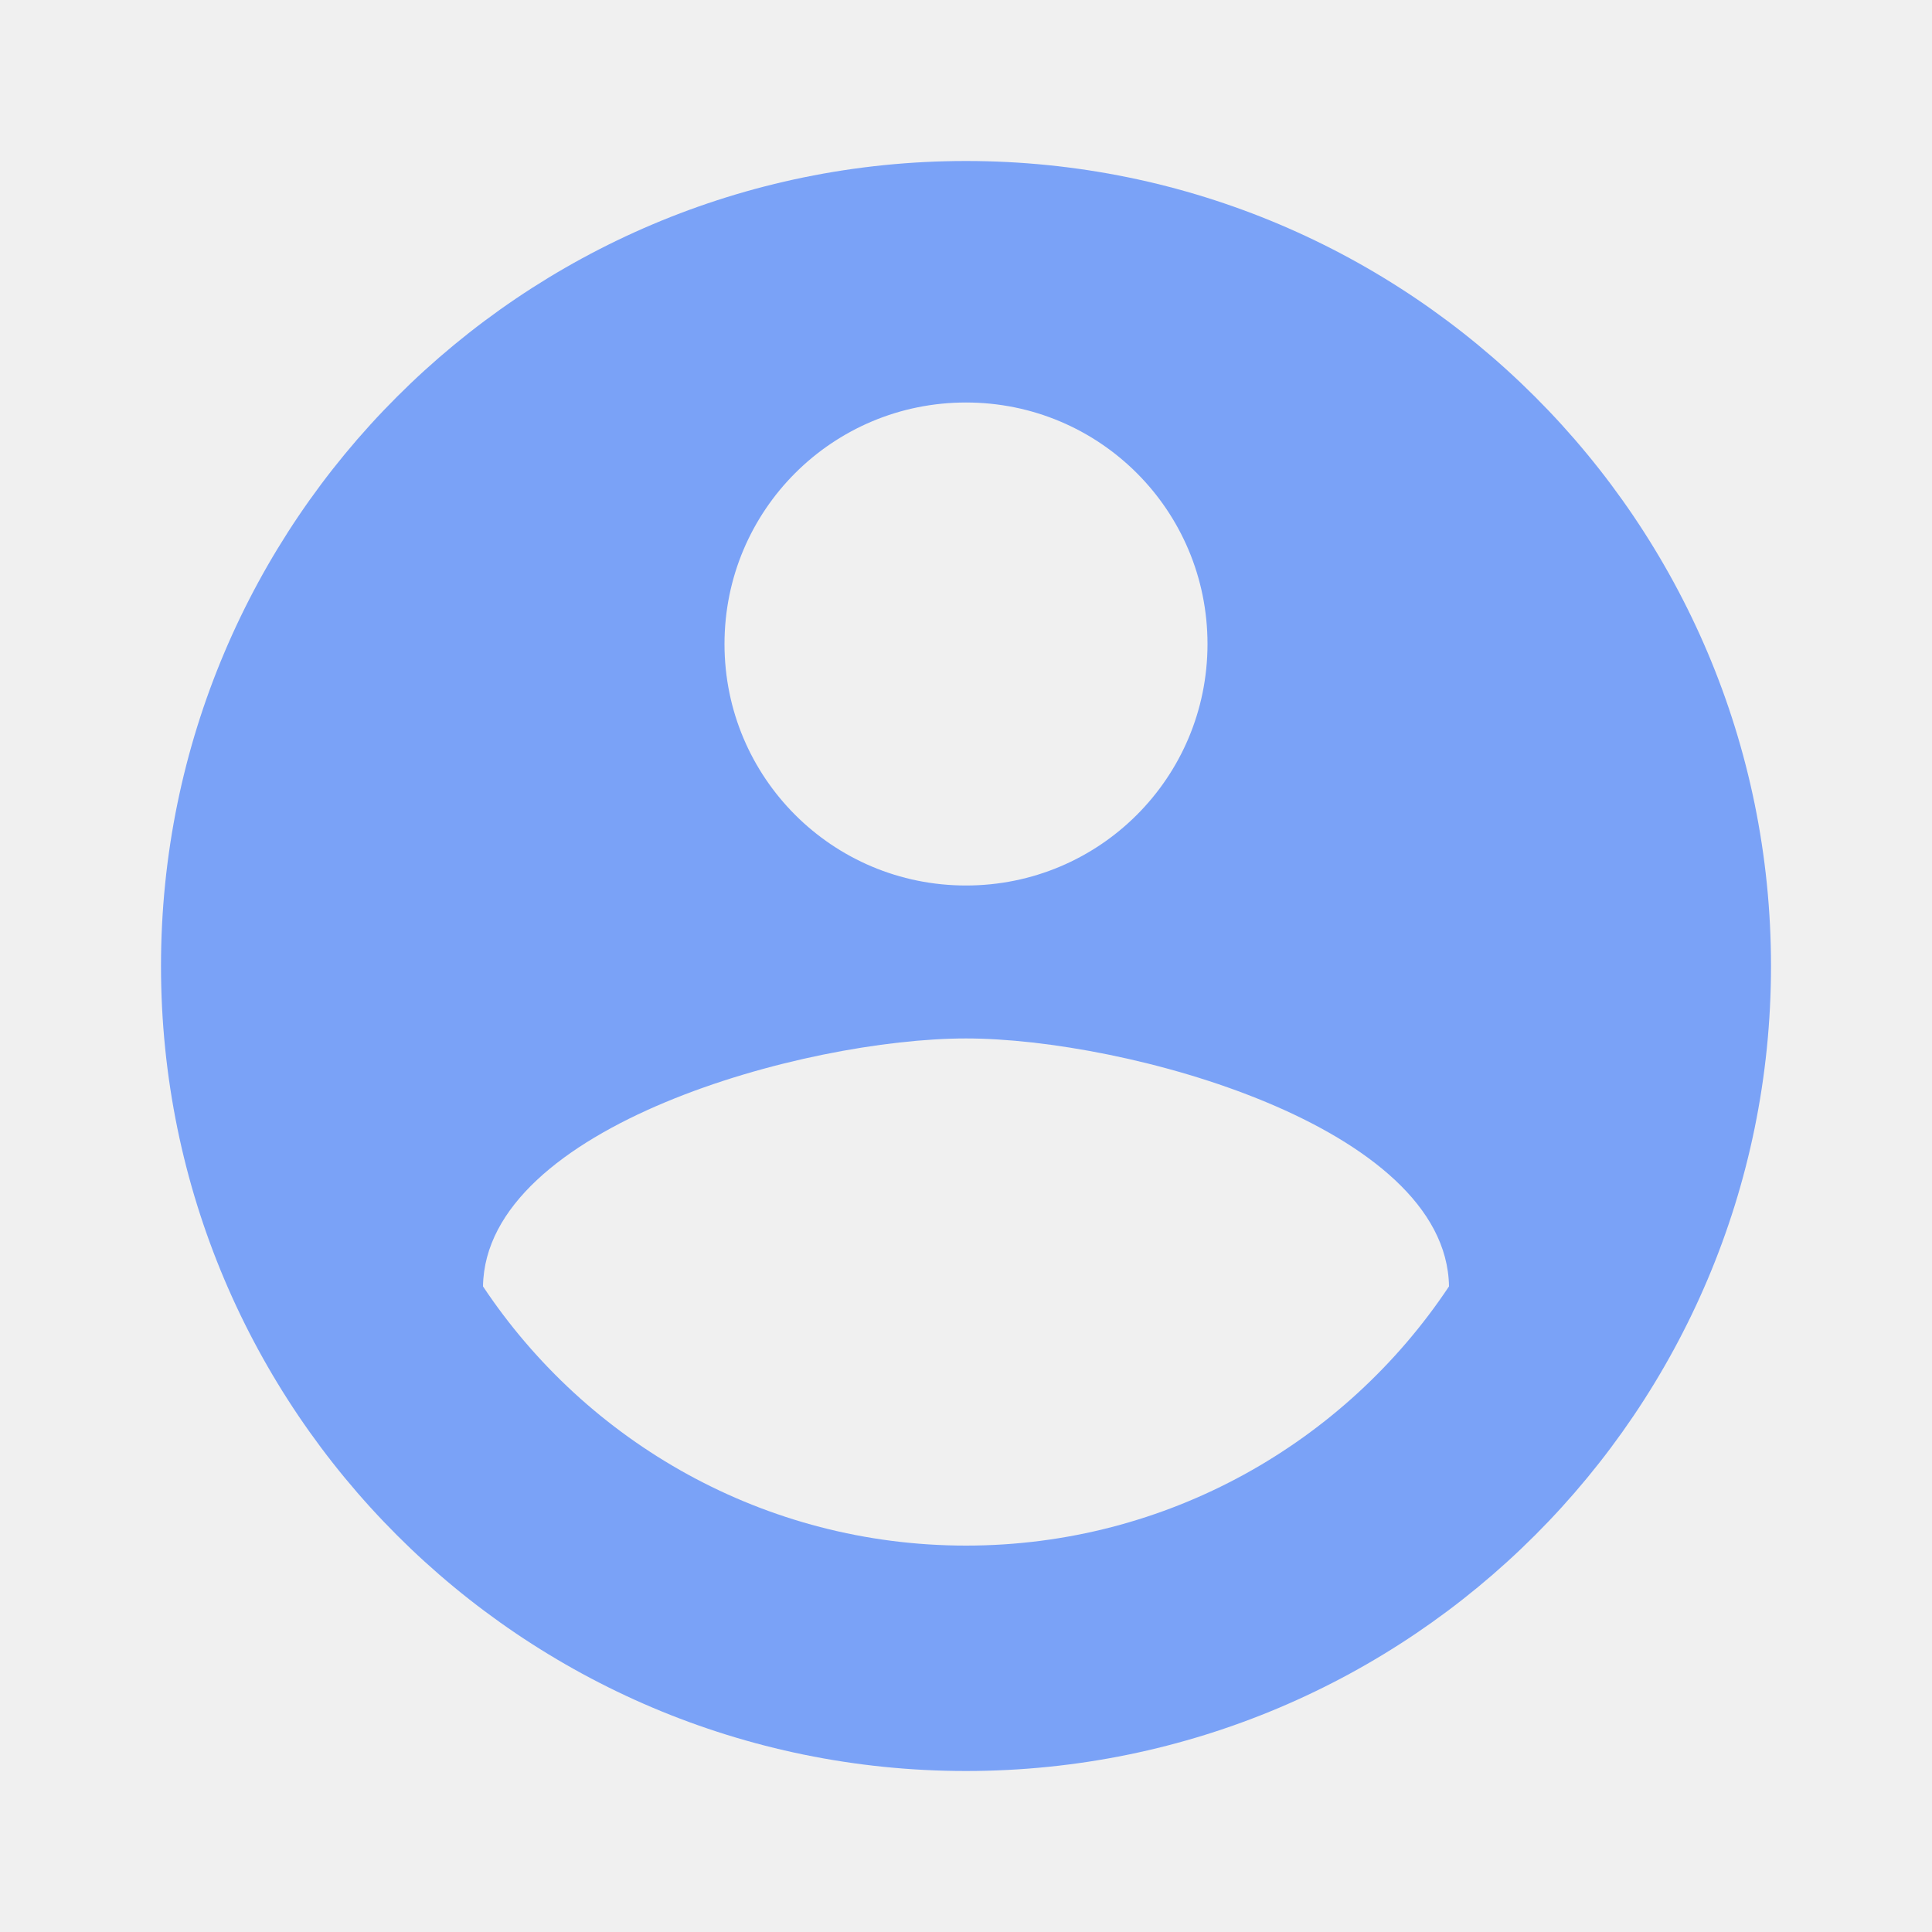
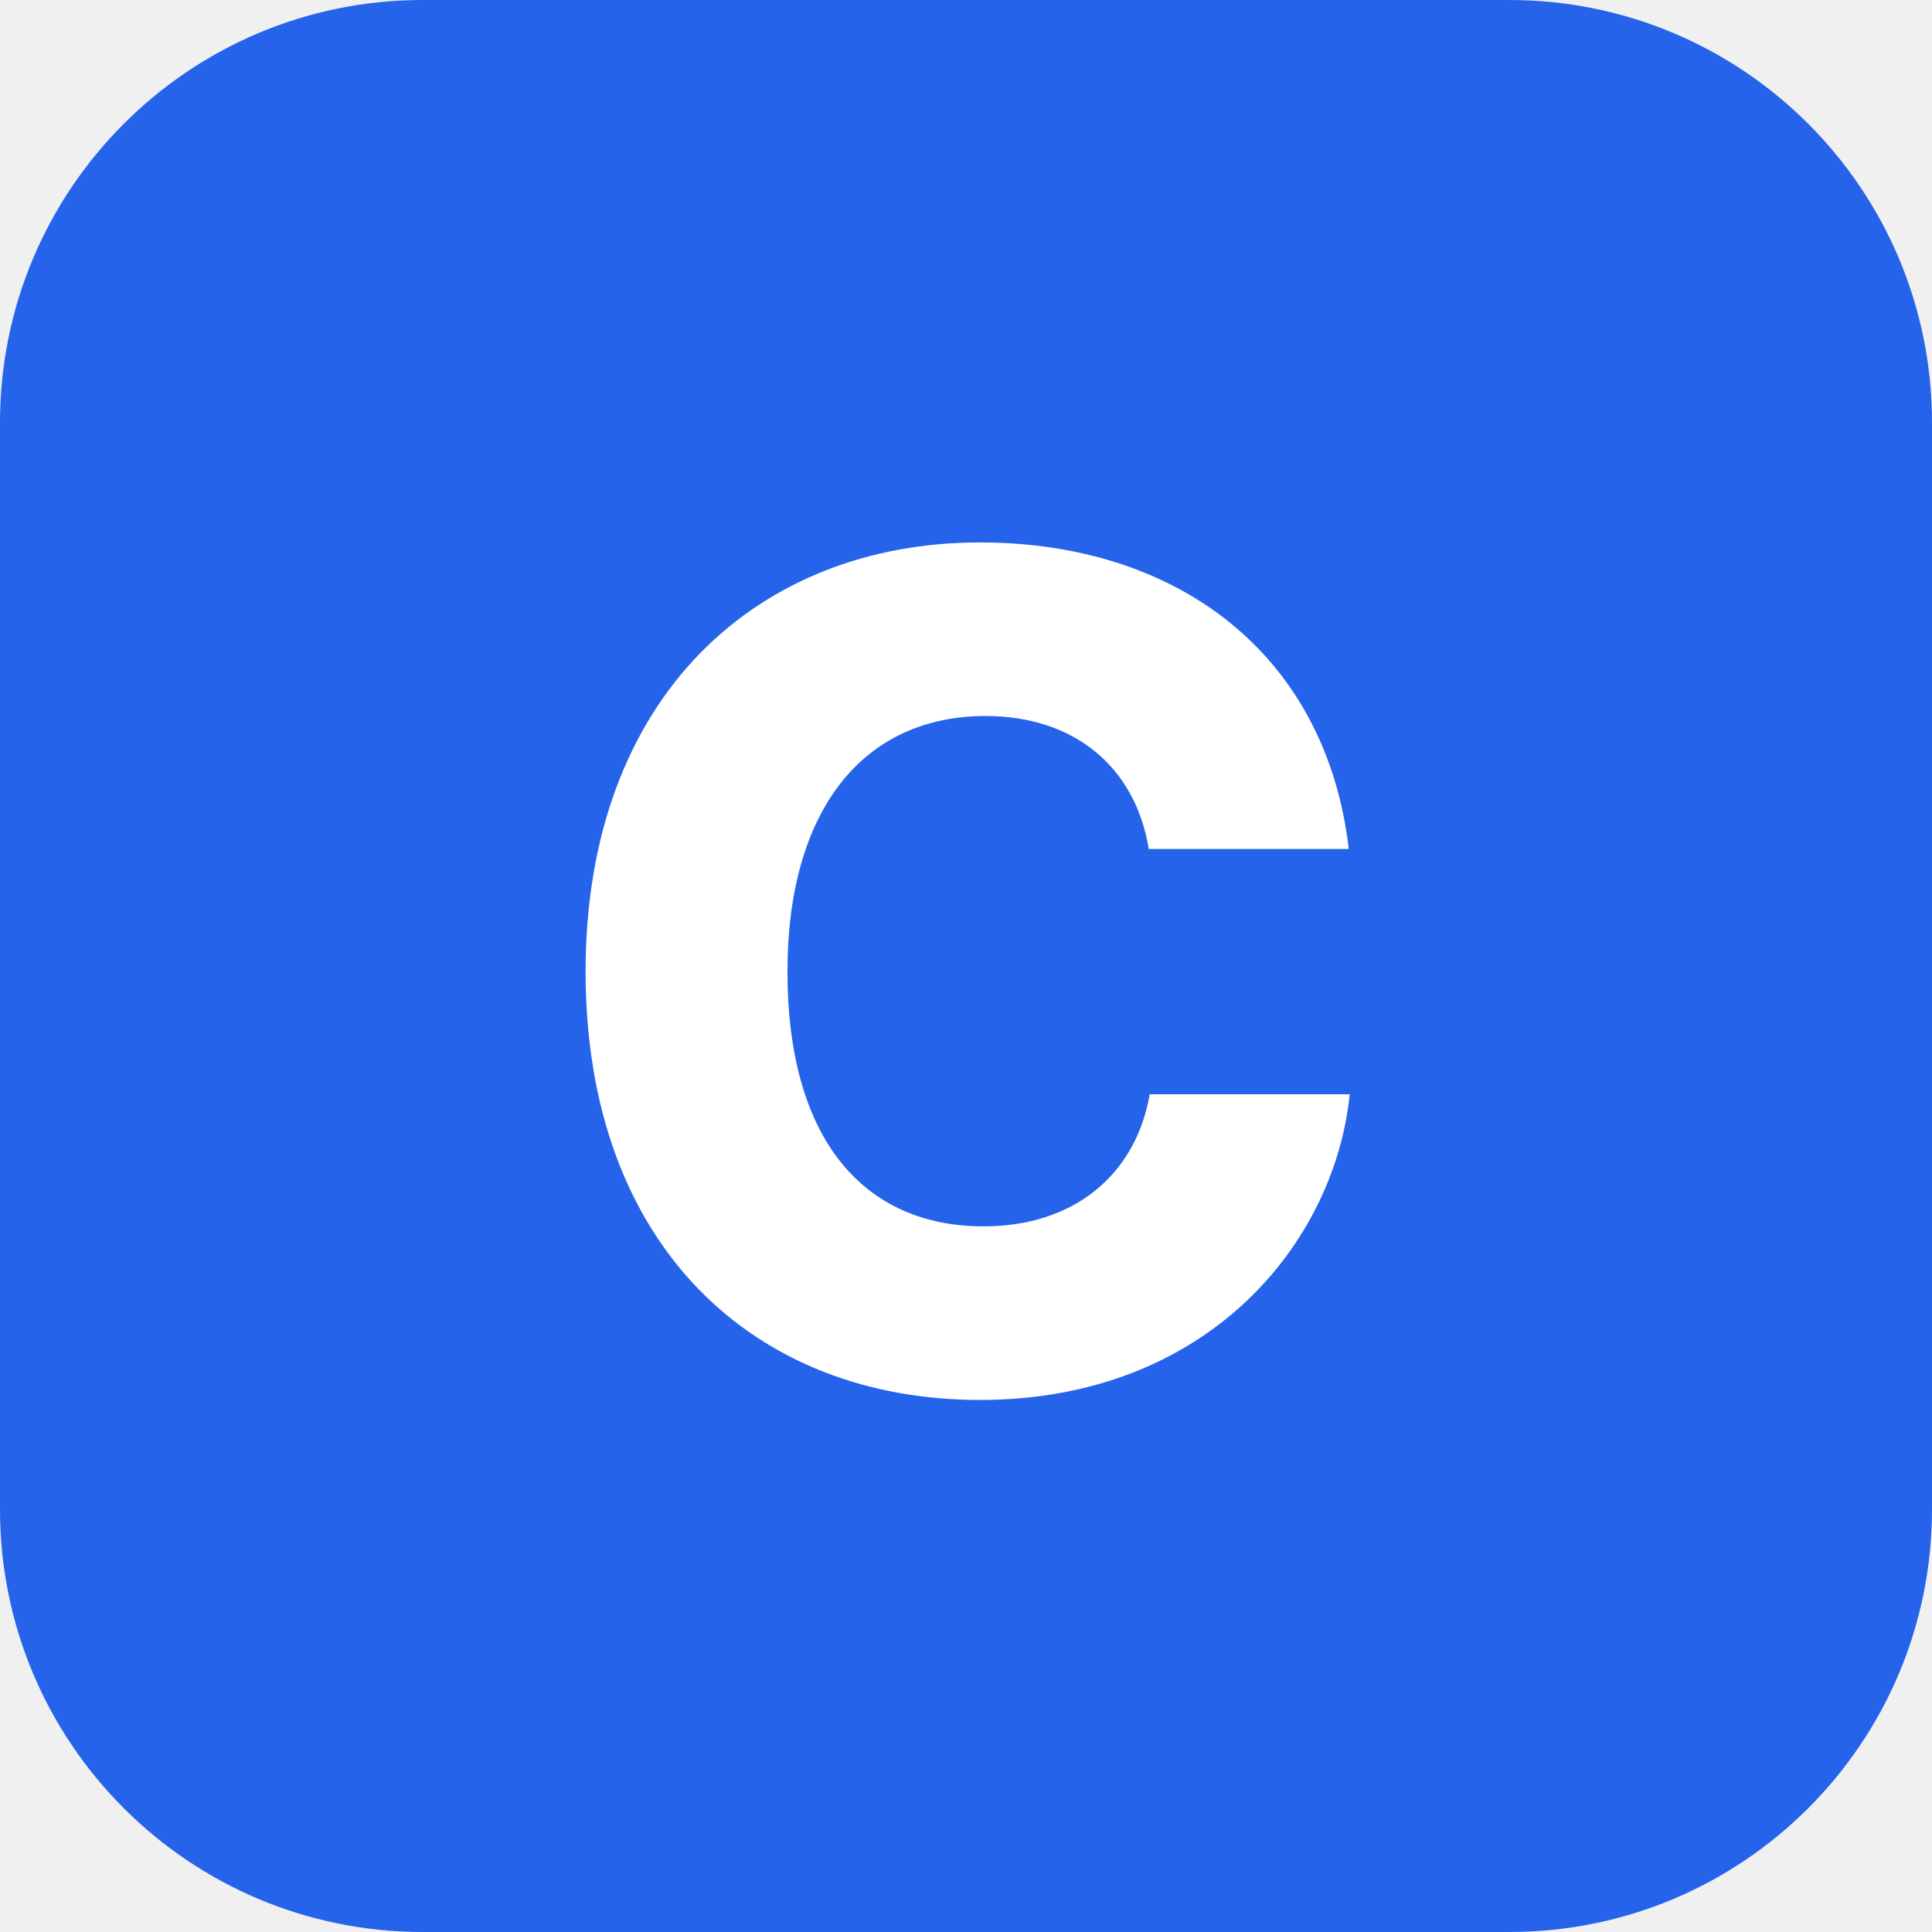
- <svg xmlns="http://www.w3.org/2000/svg" viewBox="0 0 24 24" fill="#7aa2f7">
-   <path d="M12 2C6.48 2 2 6.48 2 12s4.48 10 10 10 10-4.48 10-10S17.52 2 12 2zm0 3c1.66 0 3 1.34 3 3s-1.34 3-3 3-3-1.34-3-3 1.34-3 3-3zm0 14.2c-2.5 0-4.71-1.28-6-3.22.03-1.99 4-3.08 6-3.08 1.99 0 5.97 1.09 6 3.08-1.29 1.94-3.5 3.22-6 3.22z" />
+ <svg xmlns="http://www.w3.org/2000/svg" viewBox="0 0 32 32">
+   <rect width="32" height="32" rx="7" fill="#2563eb" />
+   <text x="16" y="23" text-anchor="middle" font-family="-apple-system,BlinkMacSystemFont,sans-serif" font-size="19" font-weight="800" fill="white">C</text>
</svg>
